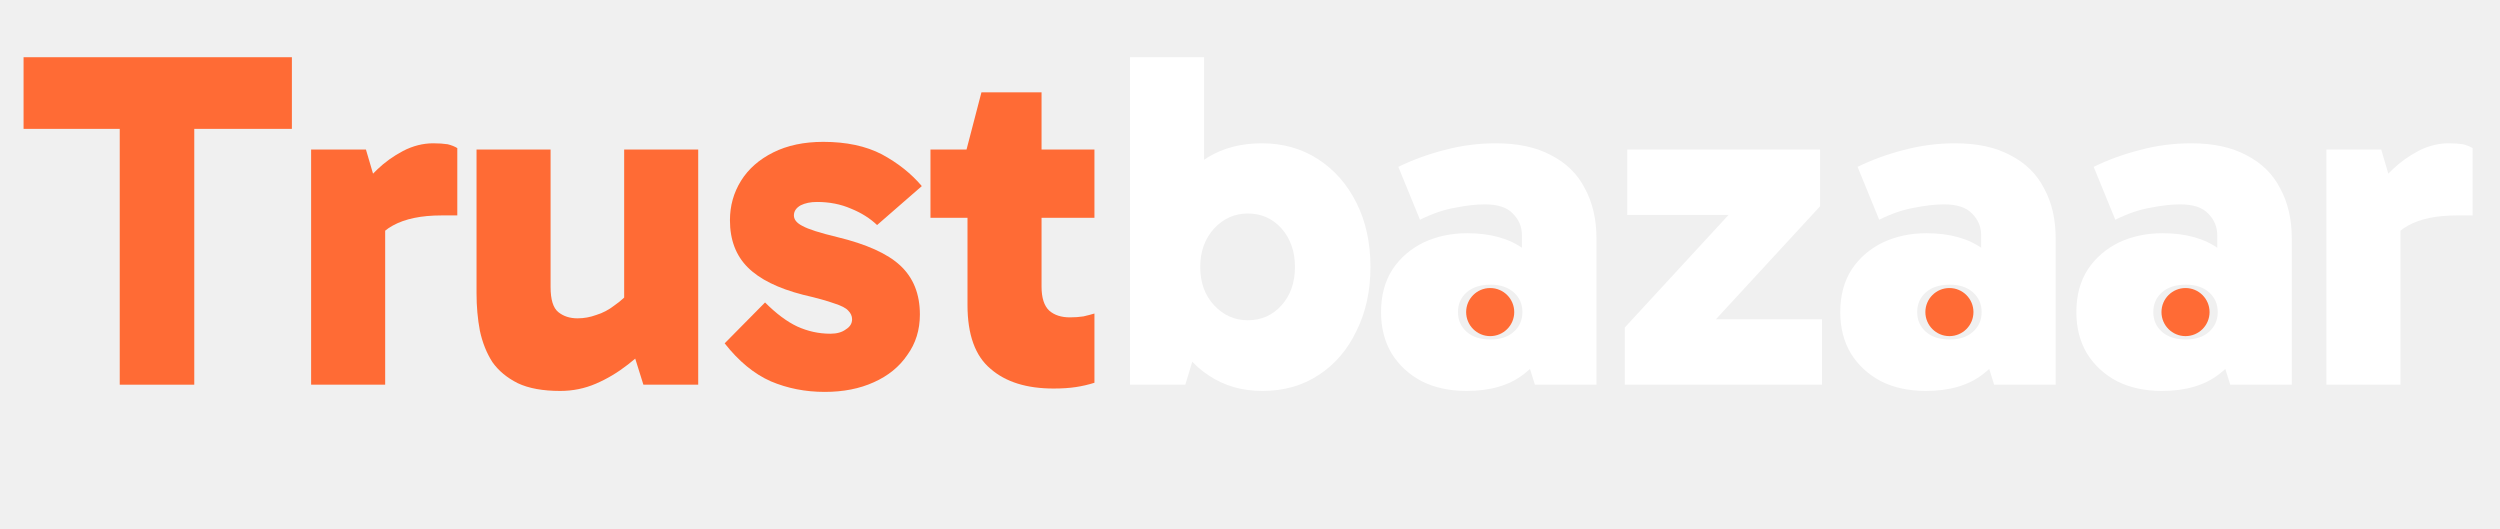
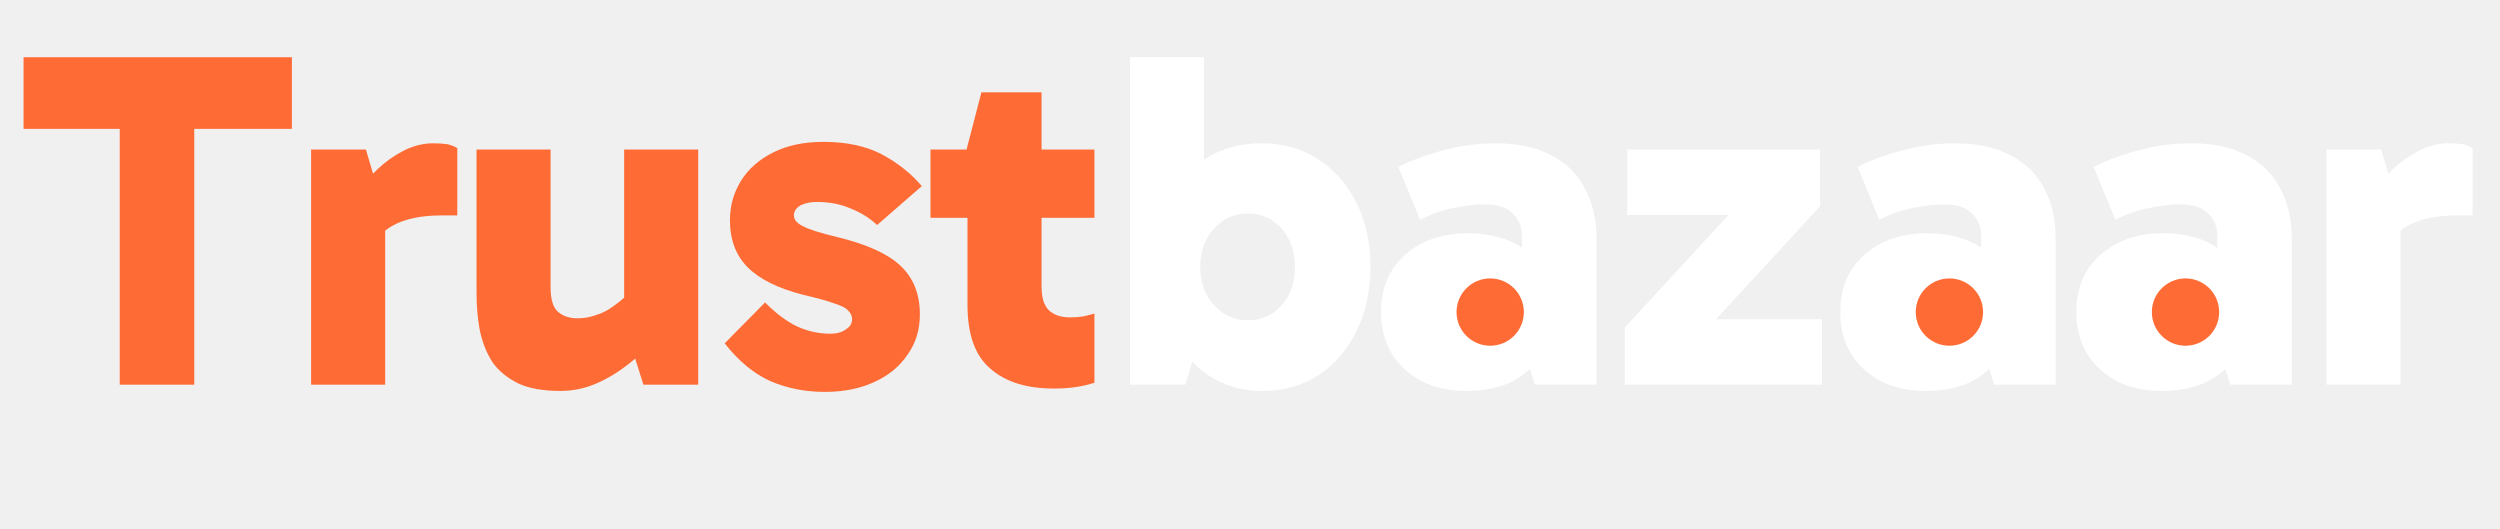
<svg xmlns="http://www.w3.org/2000/svg" viewBox="-4 -80 519.9 110" role="img" aria-label="trustbazaar">
  <path d="M20.9 0V-61.3H36.4V0ZM0.9 -53.2V-68.1H56.7V-53.2Z" fill="#FF6B35" />
  <path d="M72.1 -48.9 76.1 -35.3V0H60.7V-48.9ZM72.6 -26.6 70.1 -27.7V-39.7L71 -40.9Q72.2 -42.6 74.5 -44.8Q76.8 -47 79.8 -48.6Q82.9 -50.2 86.1 -50.2Q87.8 -50.2 89.1 -50Q90.3 -49.7 91.1 -49.2V-35.2H87.8Q81.5 -35.2 77.7 -33.1Q74 -31.1 72.6 -26.6Z" fill="#FF6B35" />
  <path d="M112.5 1.3Q107.1 1.3 103.7 -0.3Q100.3 -2 98.4 -4.7Q96.6 -7.5 95.8 -11.2Q95.1 -14.9 95.1 -19V-48.9H110.5V-20.3Q110.5 -16.4 112.1 -15.1Q113.7 -13.8 116.1 -13.8Q118.1 -13.8 120 -14.5Q122 -15.1 123.8 -16.5Q125.7 -17.8 127.4 -19.8L130.3 -12.1H125.8V-48.9H141.2V0H129.8L126.7 -9.9L132.1 -9.4Q129.7 -6.6 126.6 -4.2Q123.4 -1.7 119.9 -0.2Q116.4 1.3 112.5 1.3Z" fill="#FF6B35" />
  <path d="M167.5 1.5Q161.5 1.5 156.3 -0.7Q151.1 -3 146.7 -8.6L155.1 -17.1Q158.6 -13.6 161.8 -12.1Q165.1 -10.6 168.7 -10.6Q170.7 -10.6 171.9 -11.5Q173.2 -12.3 173.2 -13.6Q173.2 -14.6 172.4 -15.4Q171.7 -16.2 169.5 -16.9Q167.3 -17.7 163 -18.7Q155.2 -20.7 151.5 -24.4Q147.8 -28.1 147.8 -34.2Q147.8 -38.7 150.1 -42.4Q152.4 -46.1 156.8 -48.3Q161.2 -50.5 167.2 -50.5Q174.4 -50.5 179.4 -47.9Q184.4 -45.2 187.7 -41.3L178.4 -33.2Q176.2 -35.3 173 -36.6Q169.8 -38 165.9 -38Q163.9 -38 162.5 -37.3Q161.1 -36.5 161.1 -35.2Q161.1 -33.9 162.9 -33Q164.7 -32 170.1 -30.7Q179.2 -28.5 183.2 -24.8Q187.3 -21 187.3 -14.6Q187.3 -9.8 184.7 -6.2Q182.2 -2.5 177.7 -0.5Q173.3 1.5 167.5 1.5Z" fill="#FF6B35" />
  <path d="M215.1 0.8Q206.7 0.8 202 -3.3Q197.2 -7.3 197.2 -16.6V-48.3L197 -48.9L200.1 -60.8H212.6V-20.4Q212.6 -16.9 214.2 -15.4Q215.8 -14 218.5 -14Q220 -14 221.3 -14.2Q222.6 -14.5 223.6 -14.8V-0.4Q221.7 0.2 219.7 0.5Q217.7 0.8 215.1 0.8ZM189.5 -34.7V-48.9H223.6V-34.7Z" fill="#FF6B35" />
  <path d="M258.5 1.3Q252.2 1.3 247.4 -1.9Q242.6 -5 240 -10.8Q237.3 -16.6 237.3 -24.5Q237.3 -32.9 239.9 -38.6Q242.5 -44.4 247.2 -47.3Q252 -50.2 258.4 -50.2Q265 -50.2 270.1 -46.9Q275.2 -43.6 278.1 -37.8Q281 -32 281 -24.5Q281 -17 278.1 -11.2Q275.3 -5.3 270.2 -2Q265.2 1.3 258.5 1.3ZM231 0V-68.1H246.4V-34.9H245.5V-12.9H246.4L242.5 0ZM255.5 -13.4Q259.7 -13.4 262.5 -16.5Q265.3 -19.6 265.3 -24.5Q265.3 -29.3 262.5 -32.5Q259.7 -35.6 255.5 -35.6Q251.4 -35.6 248.5 -32.5Q245.6 -29.3 245.6 -24.5Q245.6 -19.6 248.5 -16.5Q251.4 -13.4 255.5 -13.4Z" fill="#fff" />
  <path d="M301 1.3Q295.7 1.3 291.7 -0.7Q287.7 -2.8 285.4 -6.5Q283.2 -10.2 283.2 -15.1Q283.2 -20.3 285.6 -24Q288 -27.6 292.1 -29.6Q296.2 -31.5 301.1 -31.5Q308.4 -31.5 312.9 -28.2Q317.5 -24.9 319 -18.5L312.5 -19.9V-31.1Q312.5 -33.7 310.6 -35.6Q308.8 -37.5 304.8 -37.5Q302.1 -37.5 298.6 -36.8Q295.1 -36.2 291.3 -34.3L286.8 -45.3Q291.3 -47.5 296.4 -48.8Q301.6 -50.2 307.1 -50.2Q314 -50.2 318.6 -47.7Q323.3 -45.3 325.6 -40.8Q328 -36.4 328 -30.4V0H315.2L312.2 -9.6L319 -11.7Q317.4 -5.6 312.9 -2.2Q308.4 1.3 301 1.3ZM306 -9.4Q309 -9.4 310.8 -11Q312.6 -12.6 312.6 -15.1Q312.6 -17.6 310.8 -19.2Q309 -20.8 306 -20.8Q302.8 -20.8 301 -19.2Q299.2 -17.6 299.2 -15.1Q299.2 -12.6 301 -11Q302.8 -9.4 306 -9.4Z" fill="#fff" />
-   <circle cx="305.9" cy="-15.1" r="5" fill="#FF6B35" />
+   <circle cx="305.9" cy="-15.1" r="7" fill="#FF6B35" />
  <path d="M374.9 -13.6V0H333.9V-11.9L362.1 -42.5L368 -35.3H334.4V-48.9H374.5V-37.1L346.2 -6.4L342 -13.6Z" fill="#fff" />
  <path d="M396.5 1.3Q391.2 1.3 387.2 -0.7Q383.2 -2.8 380.9 -6.5Q378.7 -10.2 378.7 -15.1Q378.7 -20.3 381.1 -24Q383.5 -27.6 387.6 -29.6Q391.7 -31.5 396.6 -31.5Q403.9 -31.5 408.4 -28.2Q413 -24.9 414.5 -18.5L408 -19.9V-31.1Q408 -33.7 406.1 -35.6Q404.3 -37.5 400.3 -37.5Q397.6 -37.5 394.1 -36.8Q390.6 -36.2 386.8 -34.3L382.3 -45.3Q386.8 -47.5 391.9 -48.8Q397.1 -50.2 402.6 -50.2Q409.5 -50.2 414.1 -47.7Q418.8 -45.3 421.1 -40.8Q423.5 -36.4 423.5 -30.4V0H410.7L407.7 -9.6L414.5 -11.7Q412.9 -5.6 408.4 -2.2Q403.9 1.3 396.5 1.3ZM401.5 -9.4Q404.5 -9.4 406.3 -11Q408.1 -12.6 408.1 -15.1Q408.1 -17.6 406.3 -19.2Q404.5 -20.8 401.5 -20.8Q398.3 -20.8 396.5 -19.2Q394.7 -17.6 394.7 -15.1Q394.7 -12.6 396.5 -11Q398.3 -9.4 401.5 -9.4Z" fill="#fff" />
-   <circle cx="401.4" cy="-15.1" r="5" fill="#FF6B35" />
+   <circle cx="401.4" cy="-15.1" r="7" fill="#FF6B35" />
  <path d="M445.6 1.3Q440.3 1.3 436.3 -0.7Q432.3 -2.8 430 -6.5Q427.8 -10.2 427.8 -15.1Q427.8 -20.3 430.2 -24Q432.6 -27.6 436.7 -29.6Q440.8 -31.5 445.7 -31.5Q453 -31.5 457.5 -28.2Q462.1 -24.9 463.6 -18.5L457.1 -19.9V-31.1Q457.1 -33.7 455.2 -35.6Q453.4 -37.5 449.4 -37.5Q446.7 -37.5 443.2 -36.8Q439.7 -36.2 435.9 -34.3L431.4 -45.3Q435.9 -47.5 441 -48.8Q446.2 -50.2 451.7 -50.2Q458.6 -50.2 463.2 -47.7Q467.9 -45.3 470.2 -40.8Q472.6 -36.4 472.6 -30.4V0H459.8L456.8 -9.6L463.6 -11.7Q462 -5.6 457.5 -2.2Q453 1.3 445.6 1.3ZM450.6 -9.4Q453.6 -9.4 455.4 -11Q457.2 -12.6 457.2 -15.1Q457.2 -17.6 455.4 -19.2Q453.6 -20.8 450.6 -20.8Q447.4 -20.8 445.6 -19.2Q443.8 -17.6 443.8 -15.1Q443.8 -12.6 445.6 -11Q447.4 -9.4 450.6 -9.4Z" fill="#fff" />
-   <circle cx="450.5" cy="-15.1" r="5" fill="#FF6B35" />
+   <circle cx="450.5" cy="-15.1" r="7" fill="#FF6B35" />
  <path d="M491.2 -48.9 495.2 -35.3V0H479.8V-48.9ZM491.7 -26.6 489.2 -27.7V-39.7L490.1 -40.9Q491.3 -42.6 493.6 -44.8Q495.9 -47 498.9 -48.6Q502 -50.2 505.2 -50.2Q506.9 -50.2 508.2 -50Q509.4 -49.7 510.2 -49.2V-35.2H506.9Q500.6 -35.2 496.8 -33.1Q493.1 -31.1 491.7 -26.6Z" fill="#fff" />
</svg>
